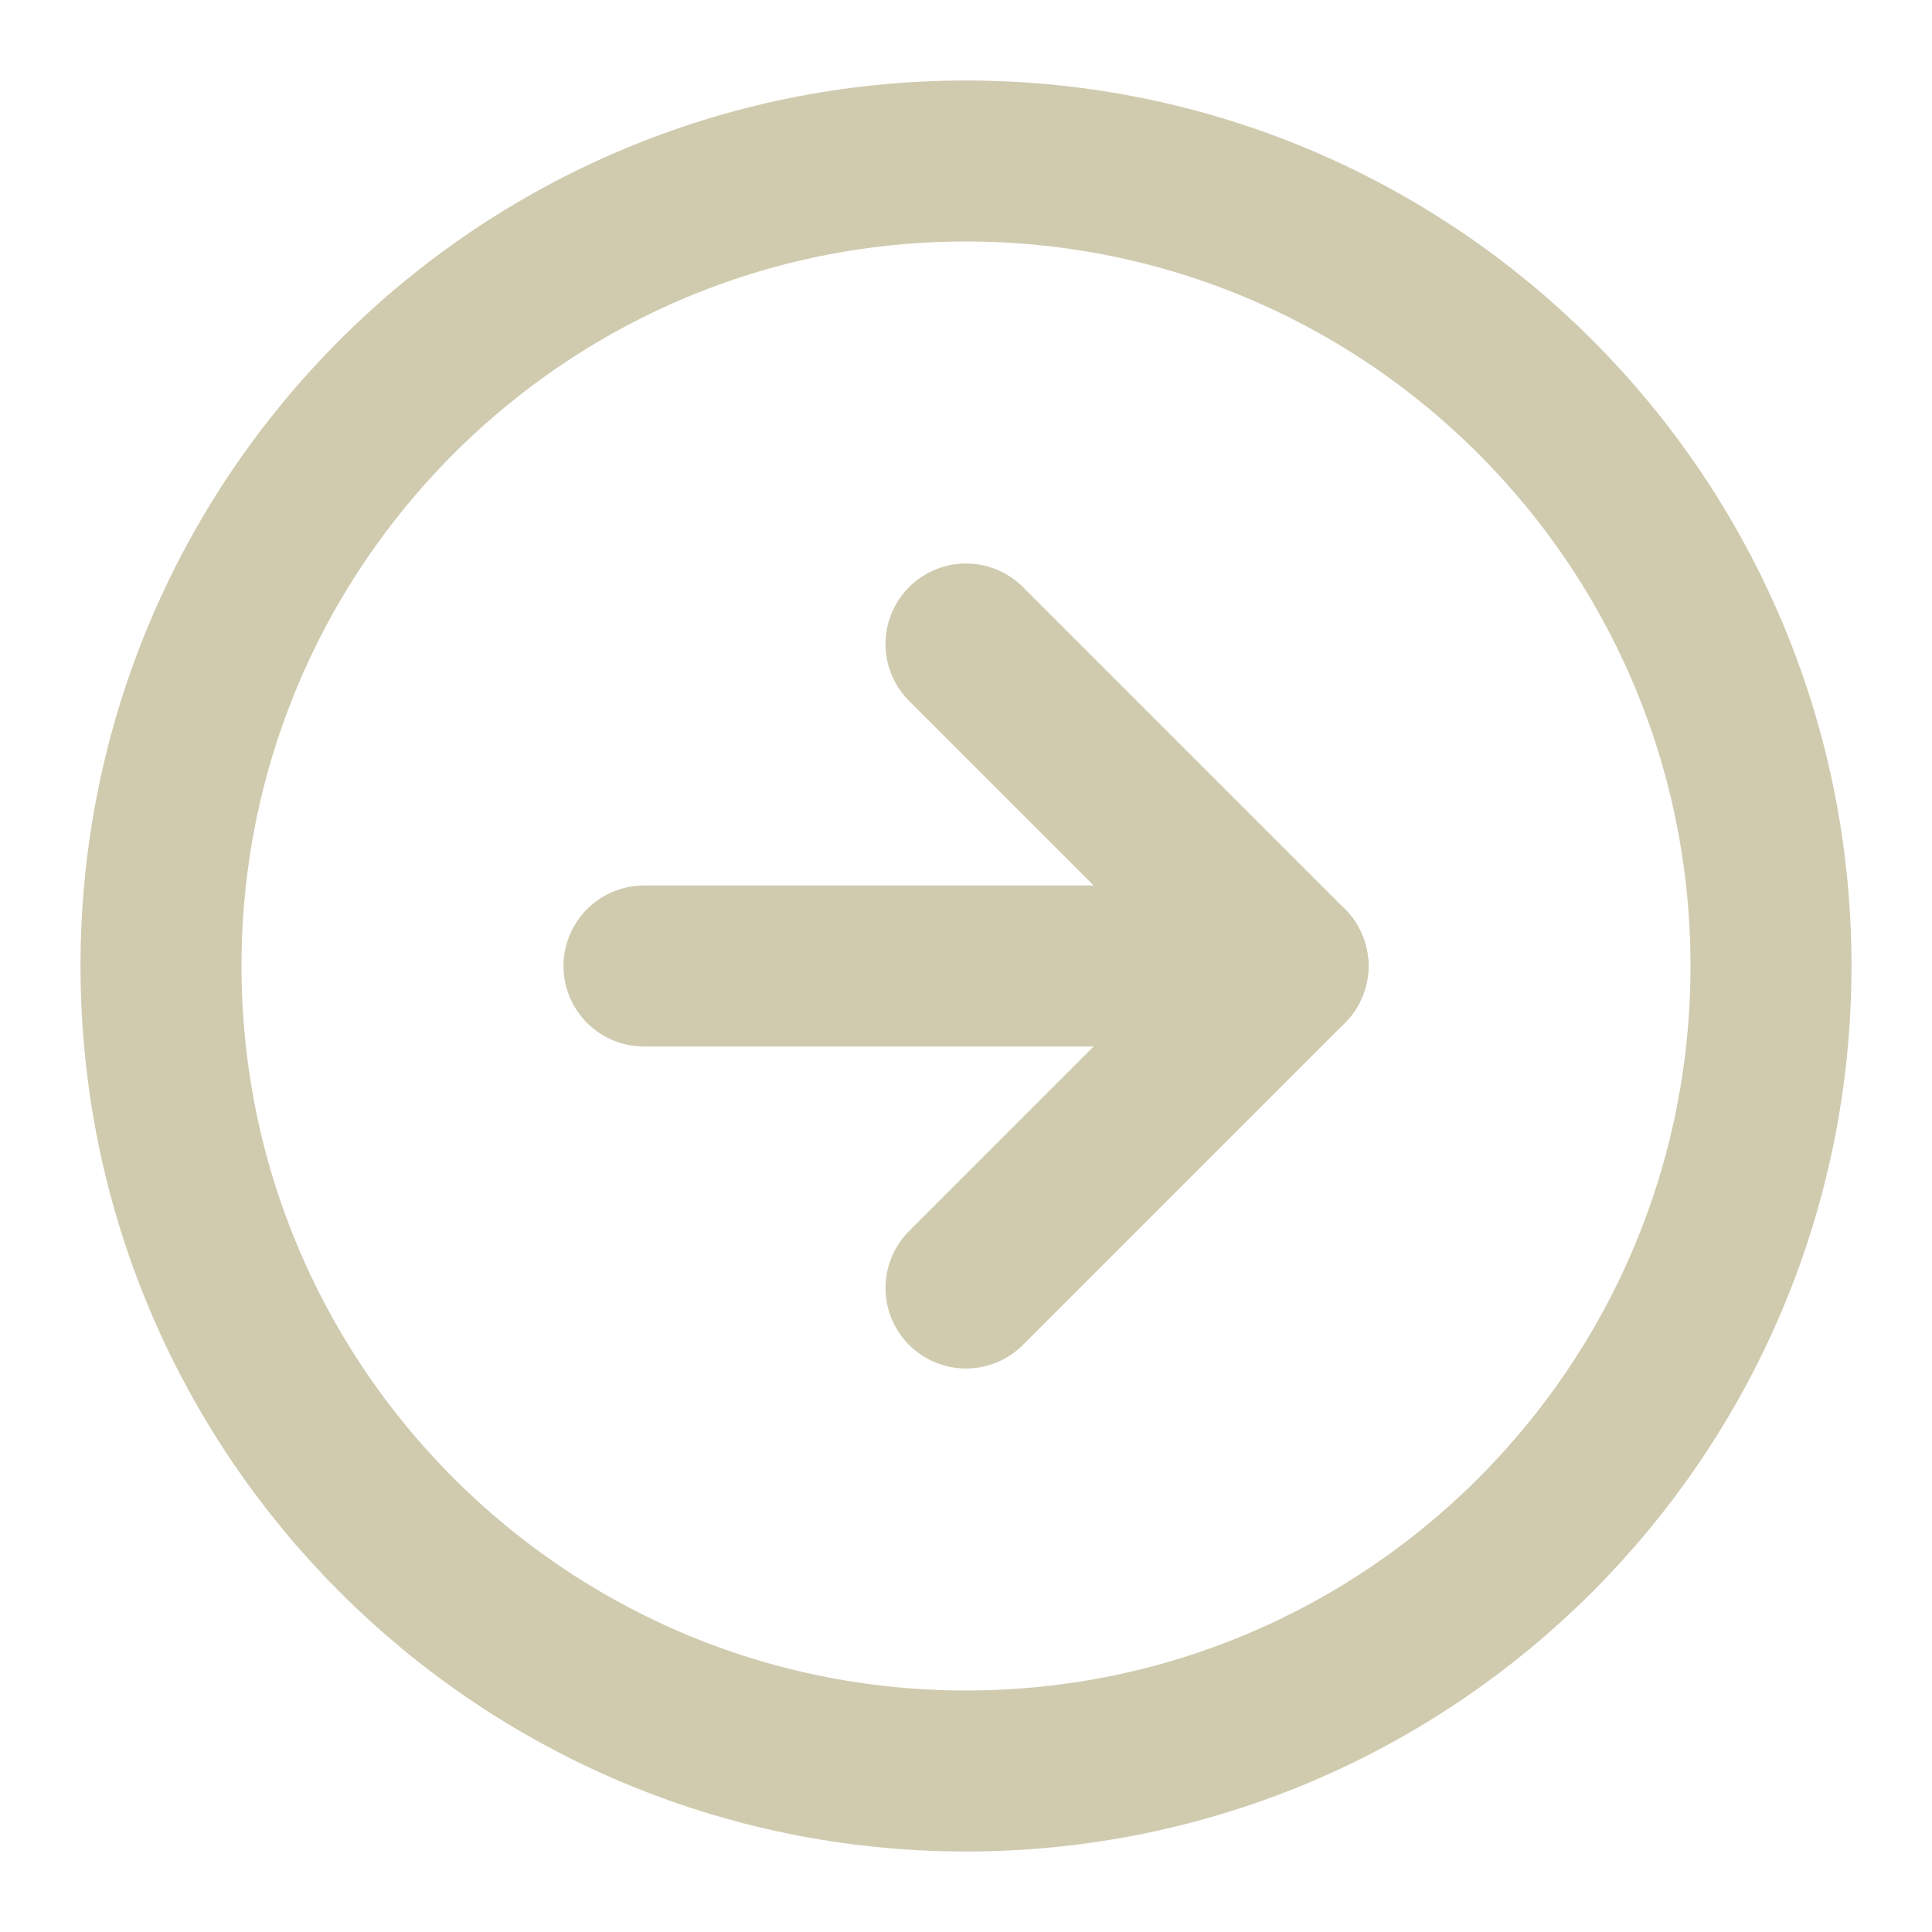
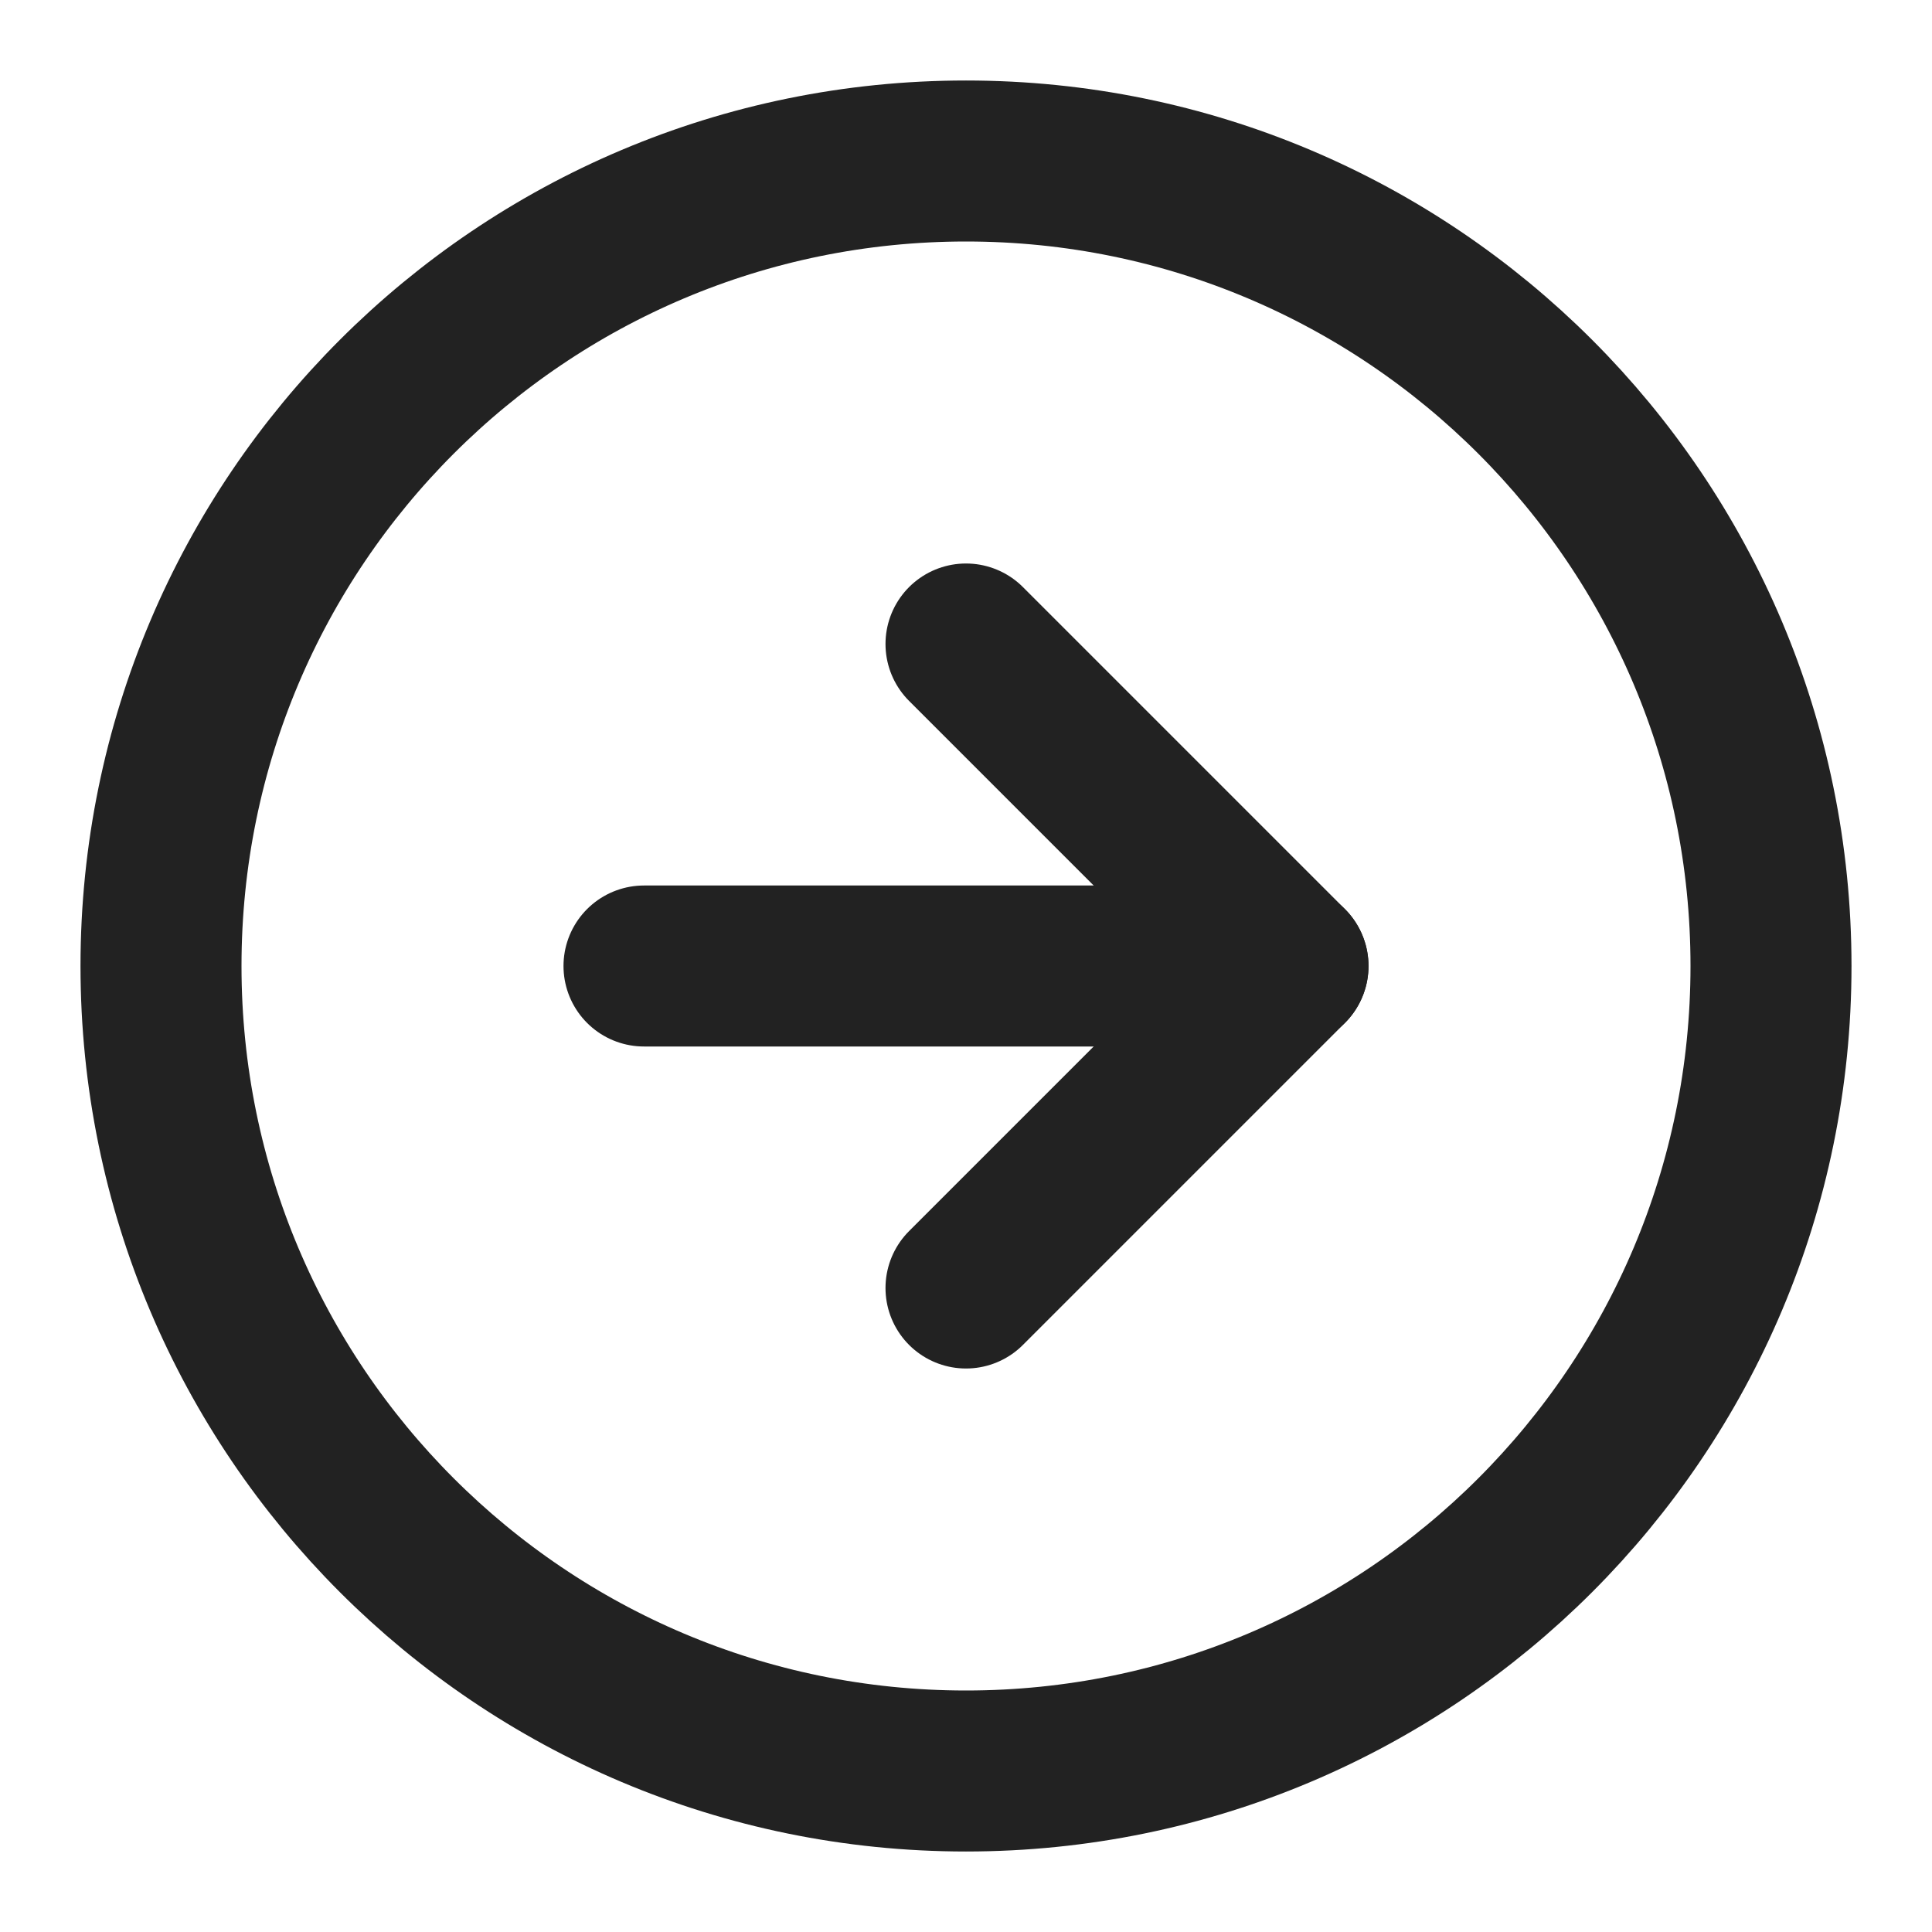
- <svg xmlns="http://www.w3.org/2000/svg" width="24" height="24" viewBox="0 0 24 24" fill="none" stroke="#d0cbaf" stroke-width="2" stroke-linecap="round" stroke-linejoin="round" class="feather feather-arrow-right-circle">
+ <svg xmlns="http://www.w3.org/2000/svg" width="24" height="24" viewBox="0 0 24 24" fill="none" stroke="#222222" stroke-width="2" stroke-linecap="round" stroke-linejoin="round" class="feather feather-arrow-right-circle">
  <circle cx="12" cy="12" r="10" />
  <polyline points="12 16 16 12 12 8" />
  <line x1="8" y1="12" x2="16" y2="12" />
</svg>
